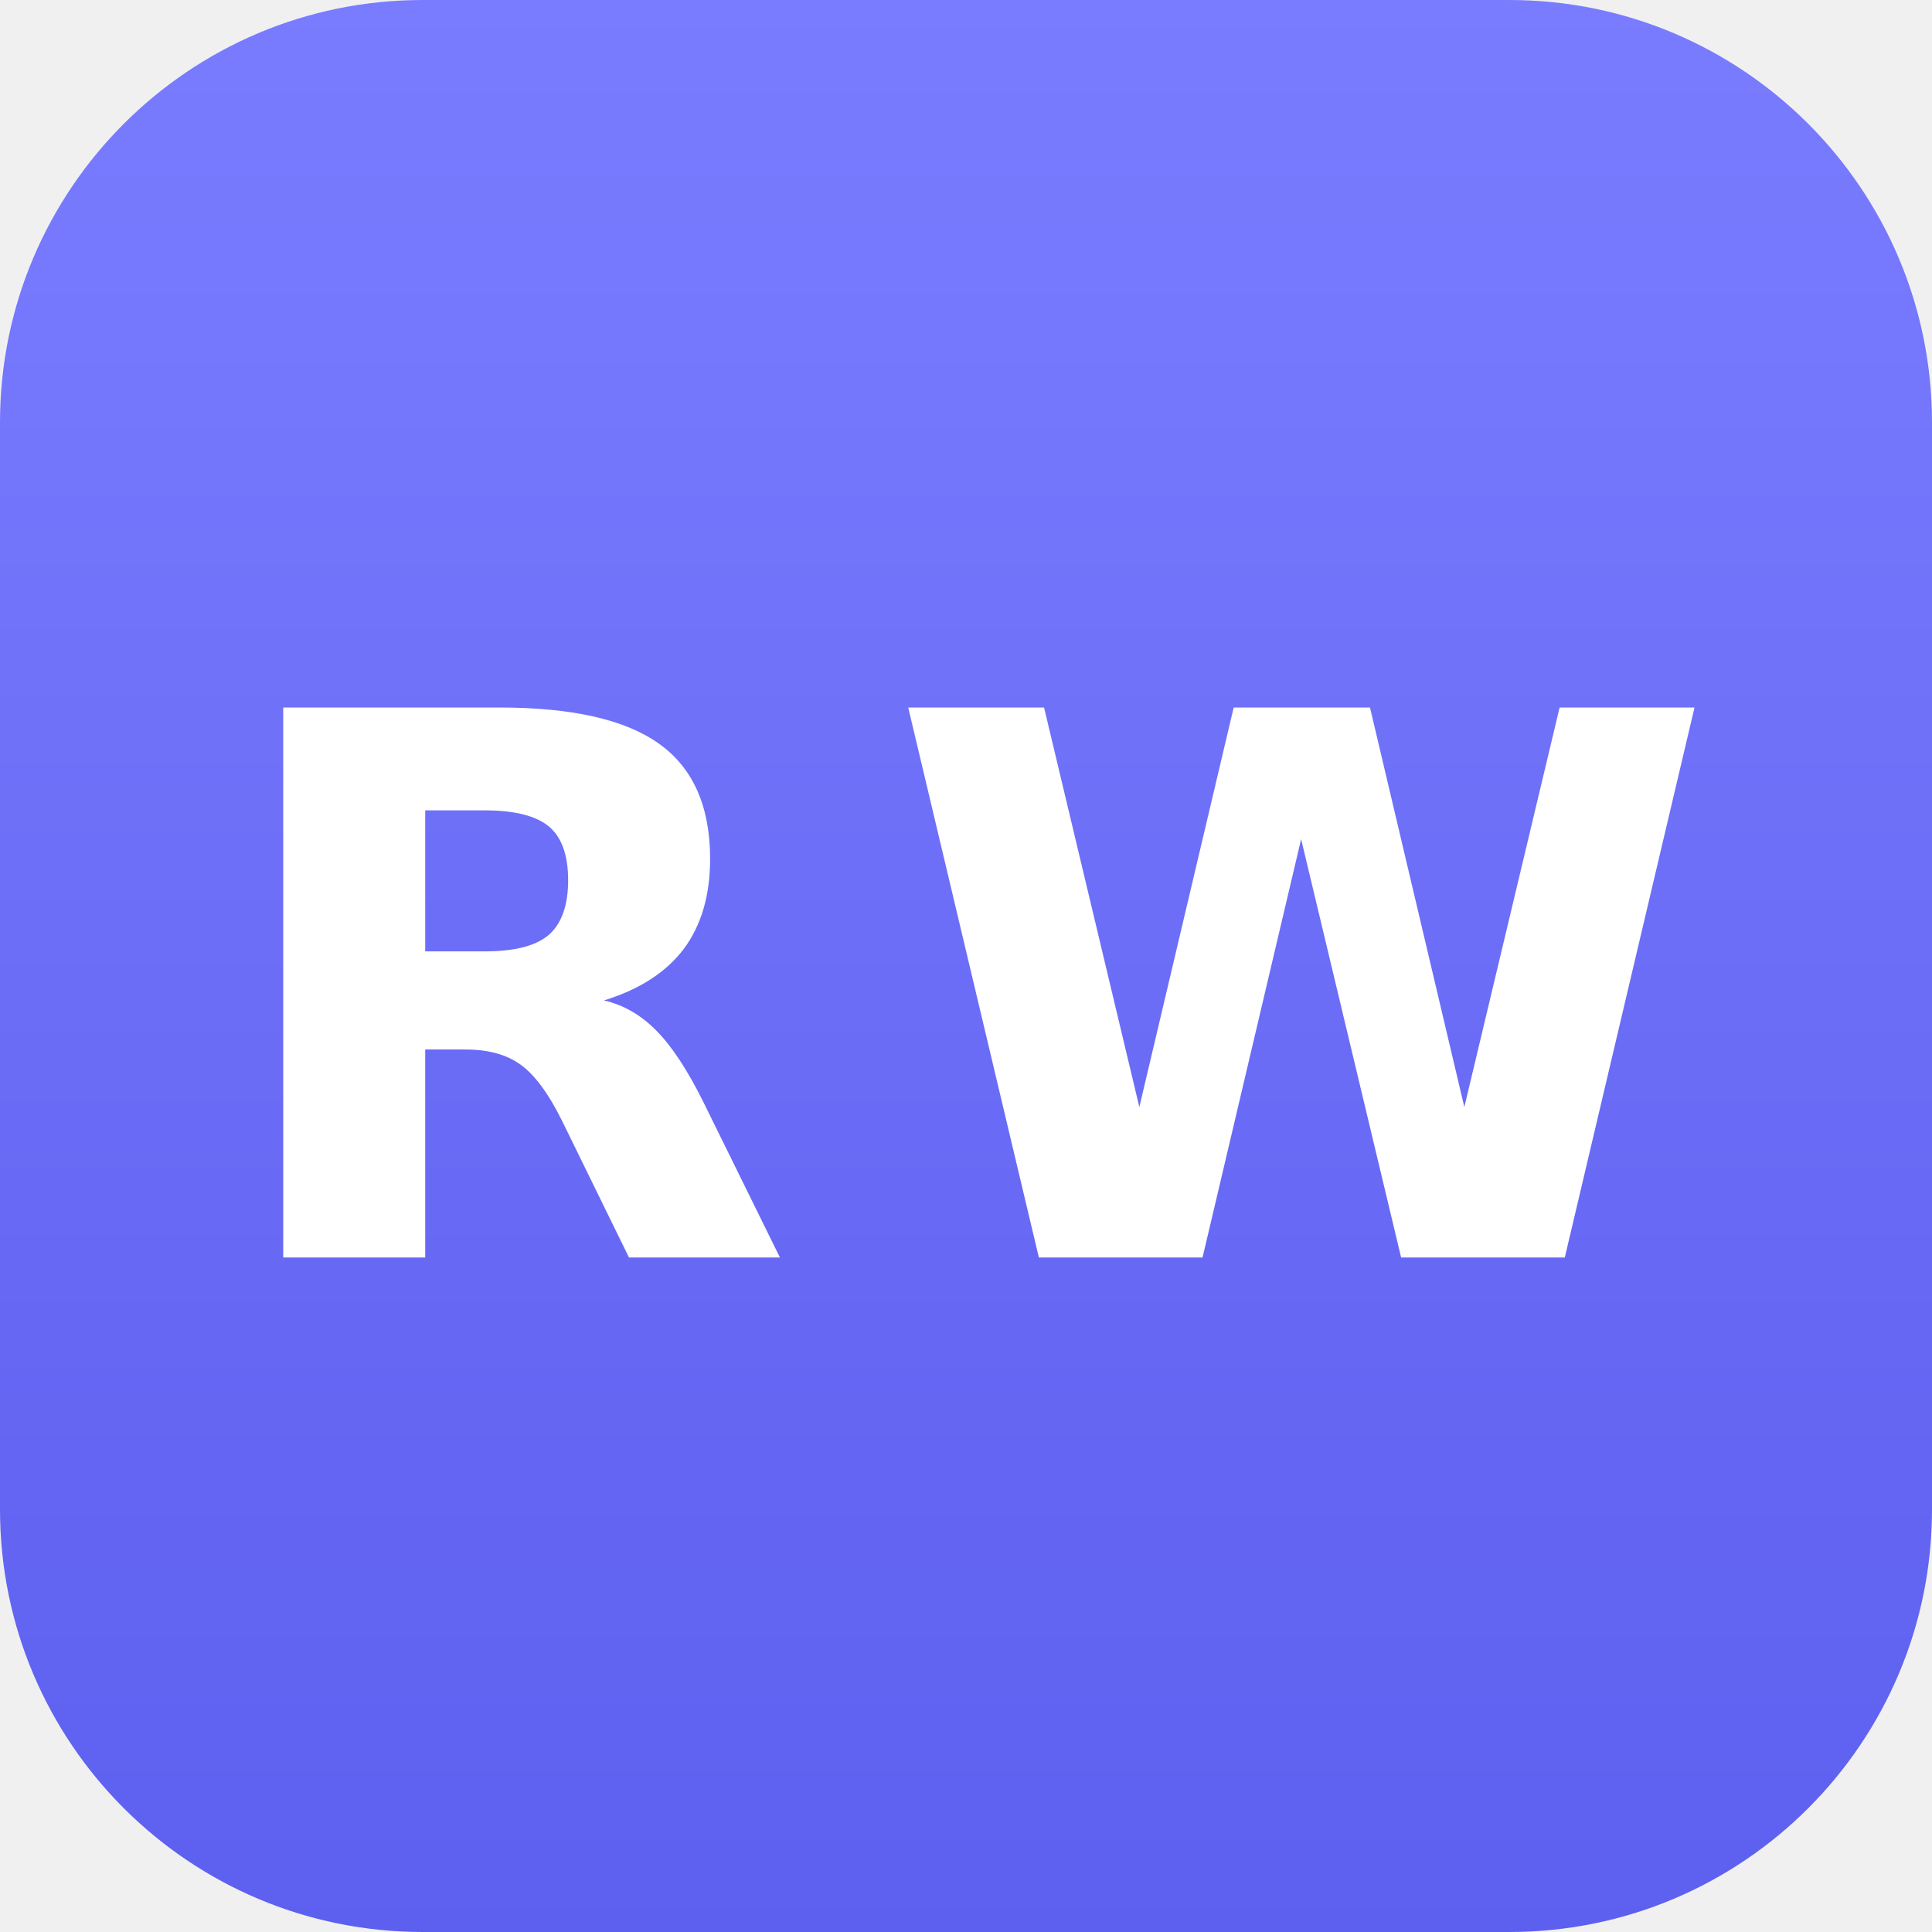
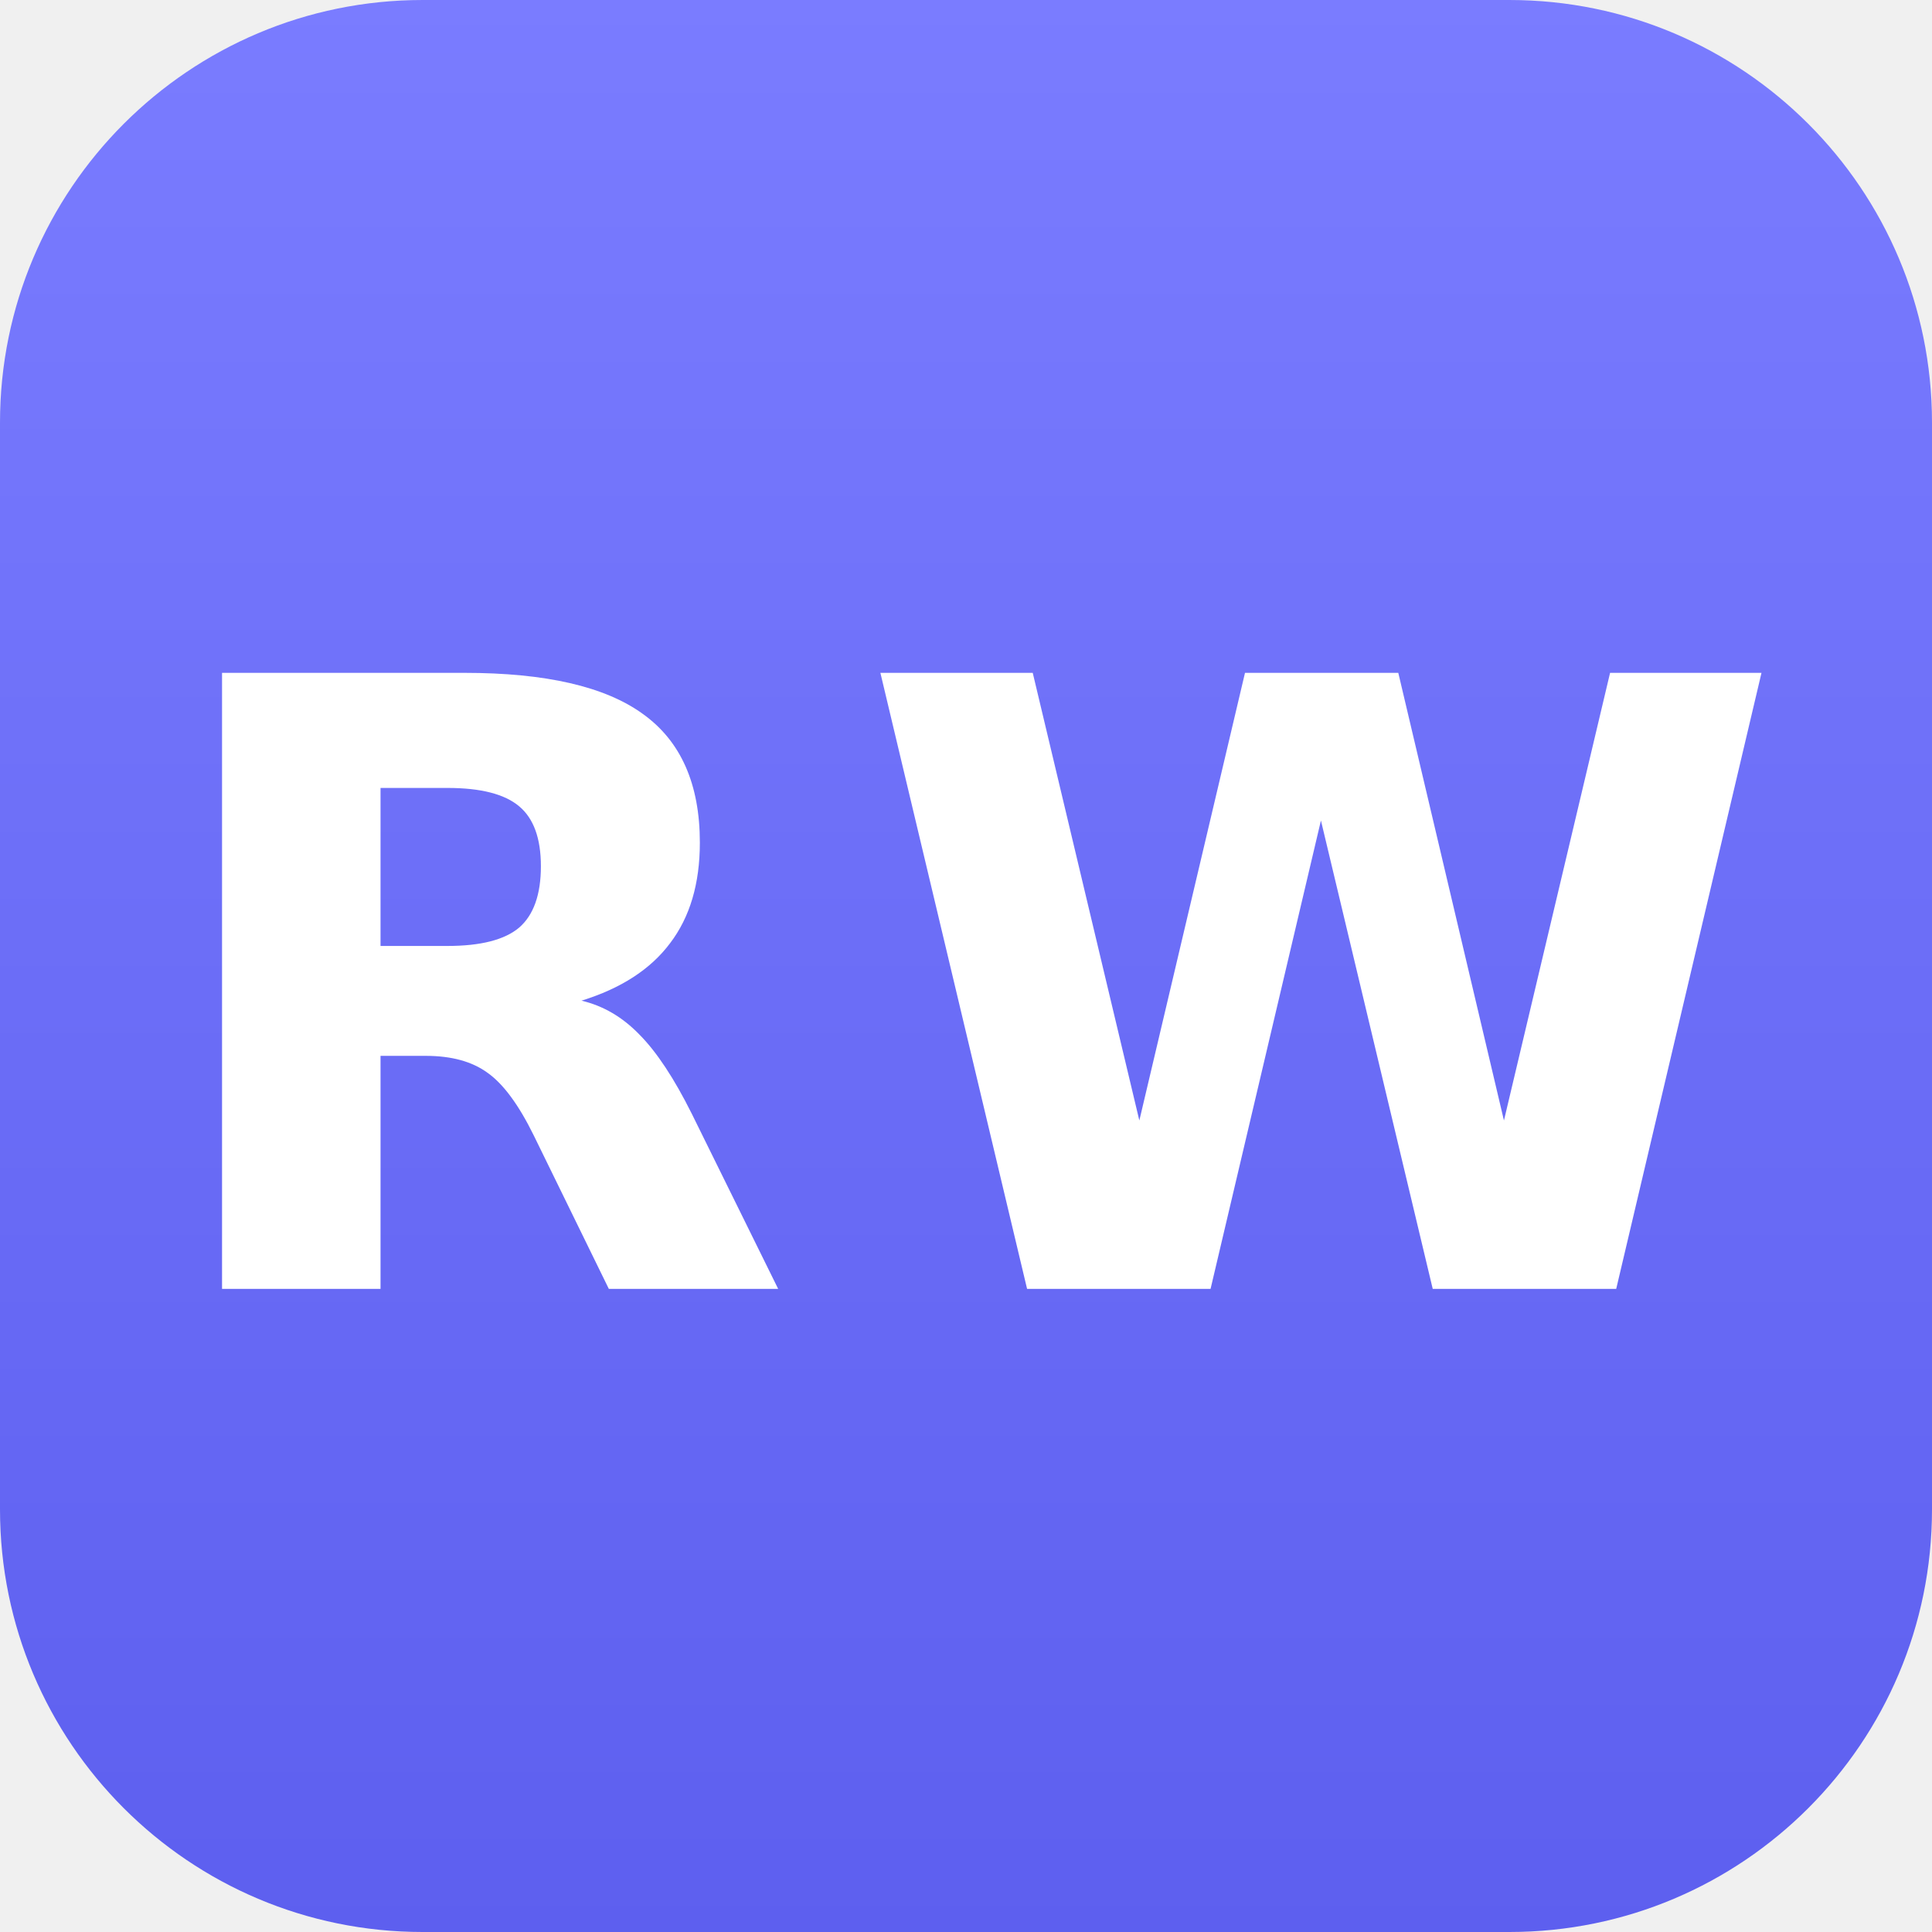
<svg xmlns="http://www.w3.org/2000/svg" viewBox="0 0 64 64">
  <defs>
    <linearGradient id="bg" x1="0" y1="0" x2="0" y2="1">
      <stop offset="0" stop-color="#7a7cff" />
      <stop offset="1" stop-color="#5d5fef" />
    </linearGradient>
  </defs>
  <rect x="0" y="0" width="64" height="64" rx="14" fill="url(#bg)" />
-   <text x="32" y="33" text-anchor="middle" dominant-baseline="central" font-family="system-ui, -apple-system, 'Segoe UI', 'DejaVu Sans', sans-serif" font-weight="800" font-size="25" letter-spacing="3" fill="#ffffff">RW</text>
+   <text x="32" y="33" text-anchor="middle" dominant-baseline="central" font-family="system-ui, -apple-system, 'Segoe UI', 'DejaVu Sans', sans-serif" font-weight="800" font-size="28" letter-spacing="2" fill="#ffffff">RW</text>
</svg>
